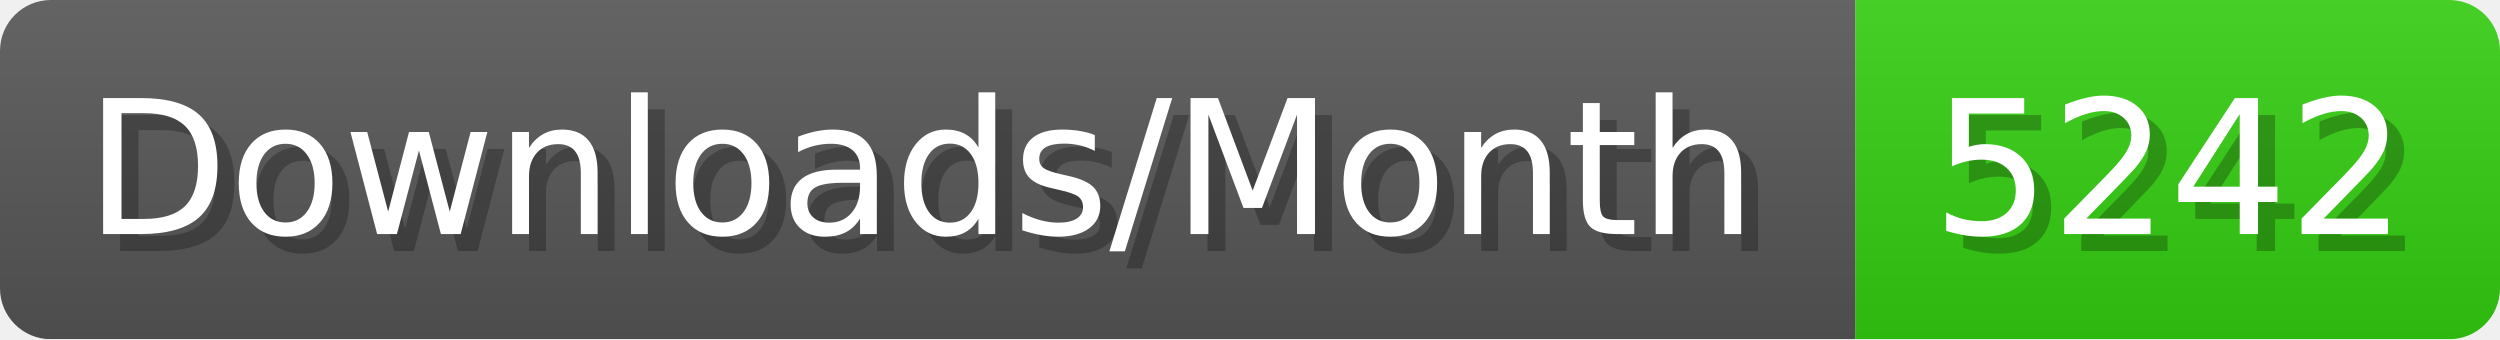
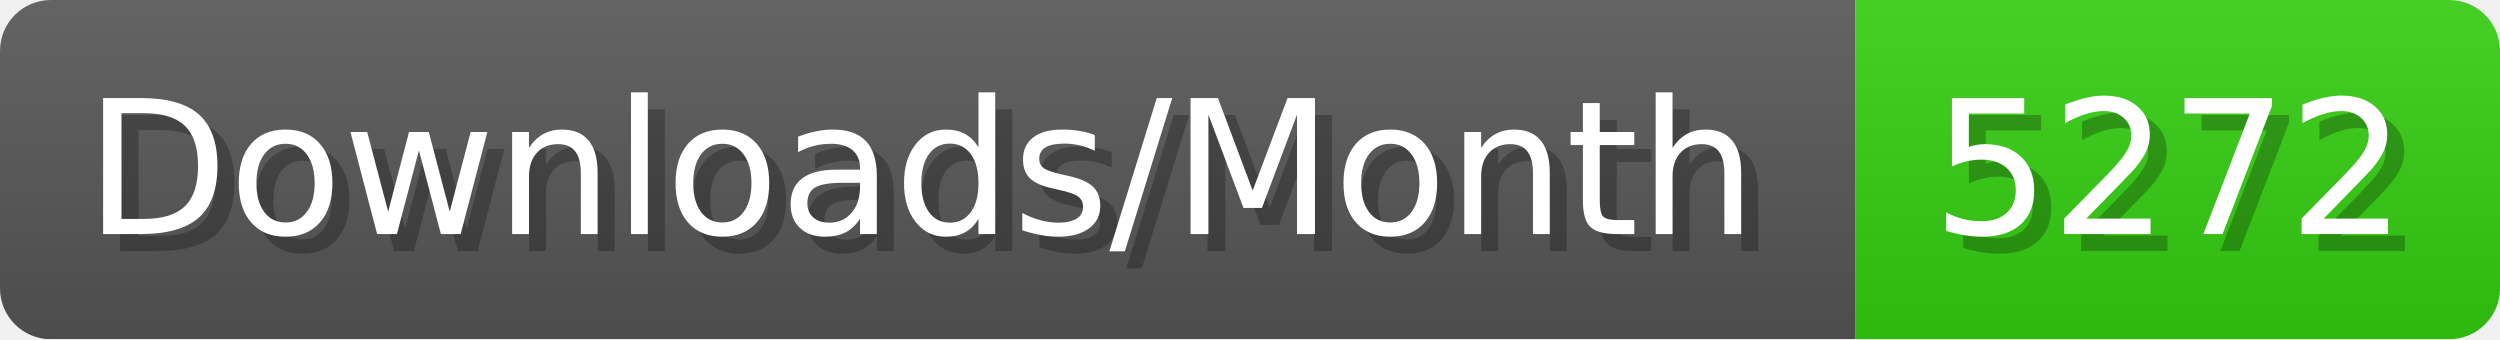
- <svg xmlns="http://www.w3.org/2000/svg" width="147.4" height="20" viewBox="0 0 1474 200" role="img" aria-label="Downloads/Month: 5242">
+ <svg xmlns="http://www.w3.org/2000/svg" width="147.4" height="20" viewBox="0 0 1474 200" role="img" aria-label="Downloads/Month: 5272">
  <linearGradient id="YlXUI" x2="0" y2="100%">
    <stop offset="0" stop-opacity=".1" stop-color="#EEE" />
    <stop offset="1" stop-opacity=".1" />
  </linearGradient>
  <mask id="JHhop">
    <rect width="1474" height="200" rx="30" fill="#FFF" />
  </mask>
  <g mask="url(#JHhop)">
    <rect width="1094" height="200" fill="#555" />
    <rect width="380" height="200" fill="#3C1" x="1094" />
    <rect width="1474" height="200" fill="url(#YlXUI)" />
  </g>
  <g aria-hidden="true" fill="#fff" text-anchor="start" font-family="Verdana,DejaVu Sans,sans-serif" font-size="110">
    <text x="60" y="148" textLength="994" fill="#000" opacity="0.25">Downloads/Month</text>
    <text x="50" y="138" textLength="994">Downloads/Month</text>
-     <text x="1149" y="148" textLength="280" fill="#000" opacity="0.25">5242</text>
-     <text x="1139" y="138" textLength="280">5242</text>
+     <text x="1149" y="148" textLength="280" fill="#000" opacity="0.25">5272</text>
+     <text x="1139" y="138" textLength="280">5272</text>
  </g>
</svg>
